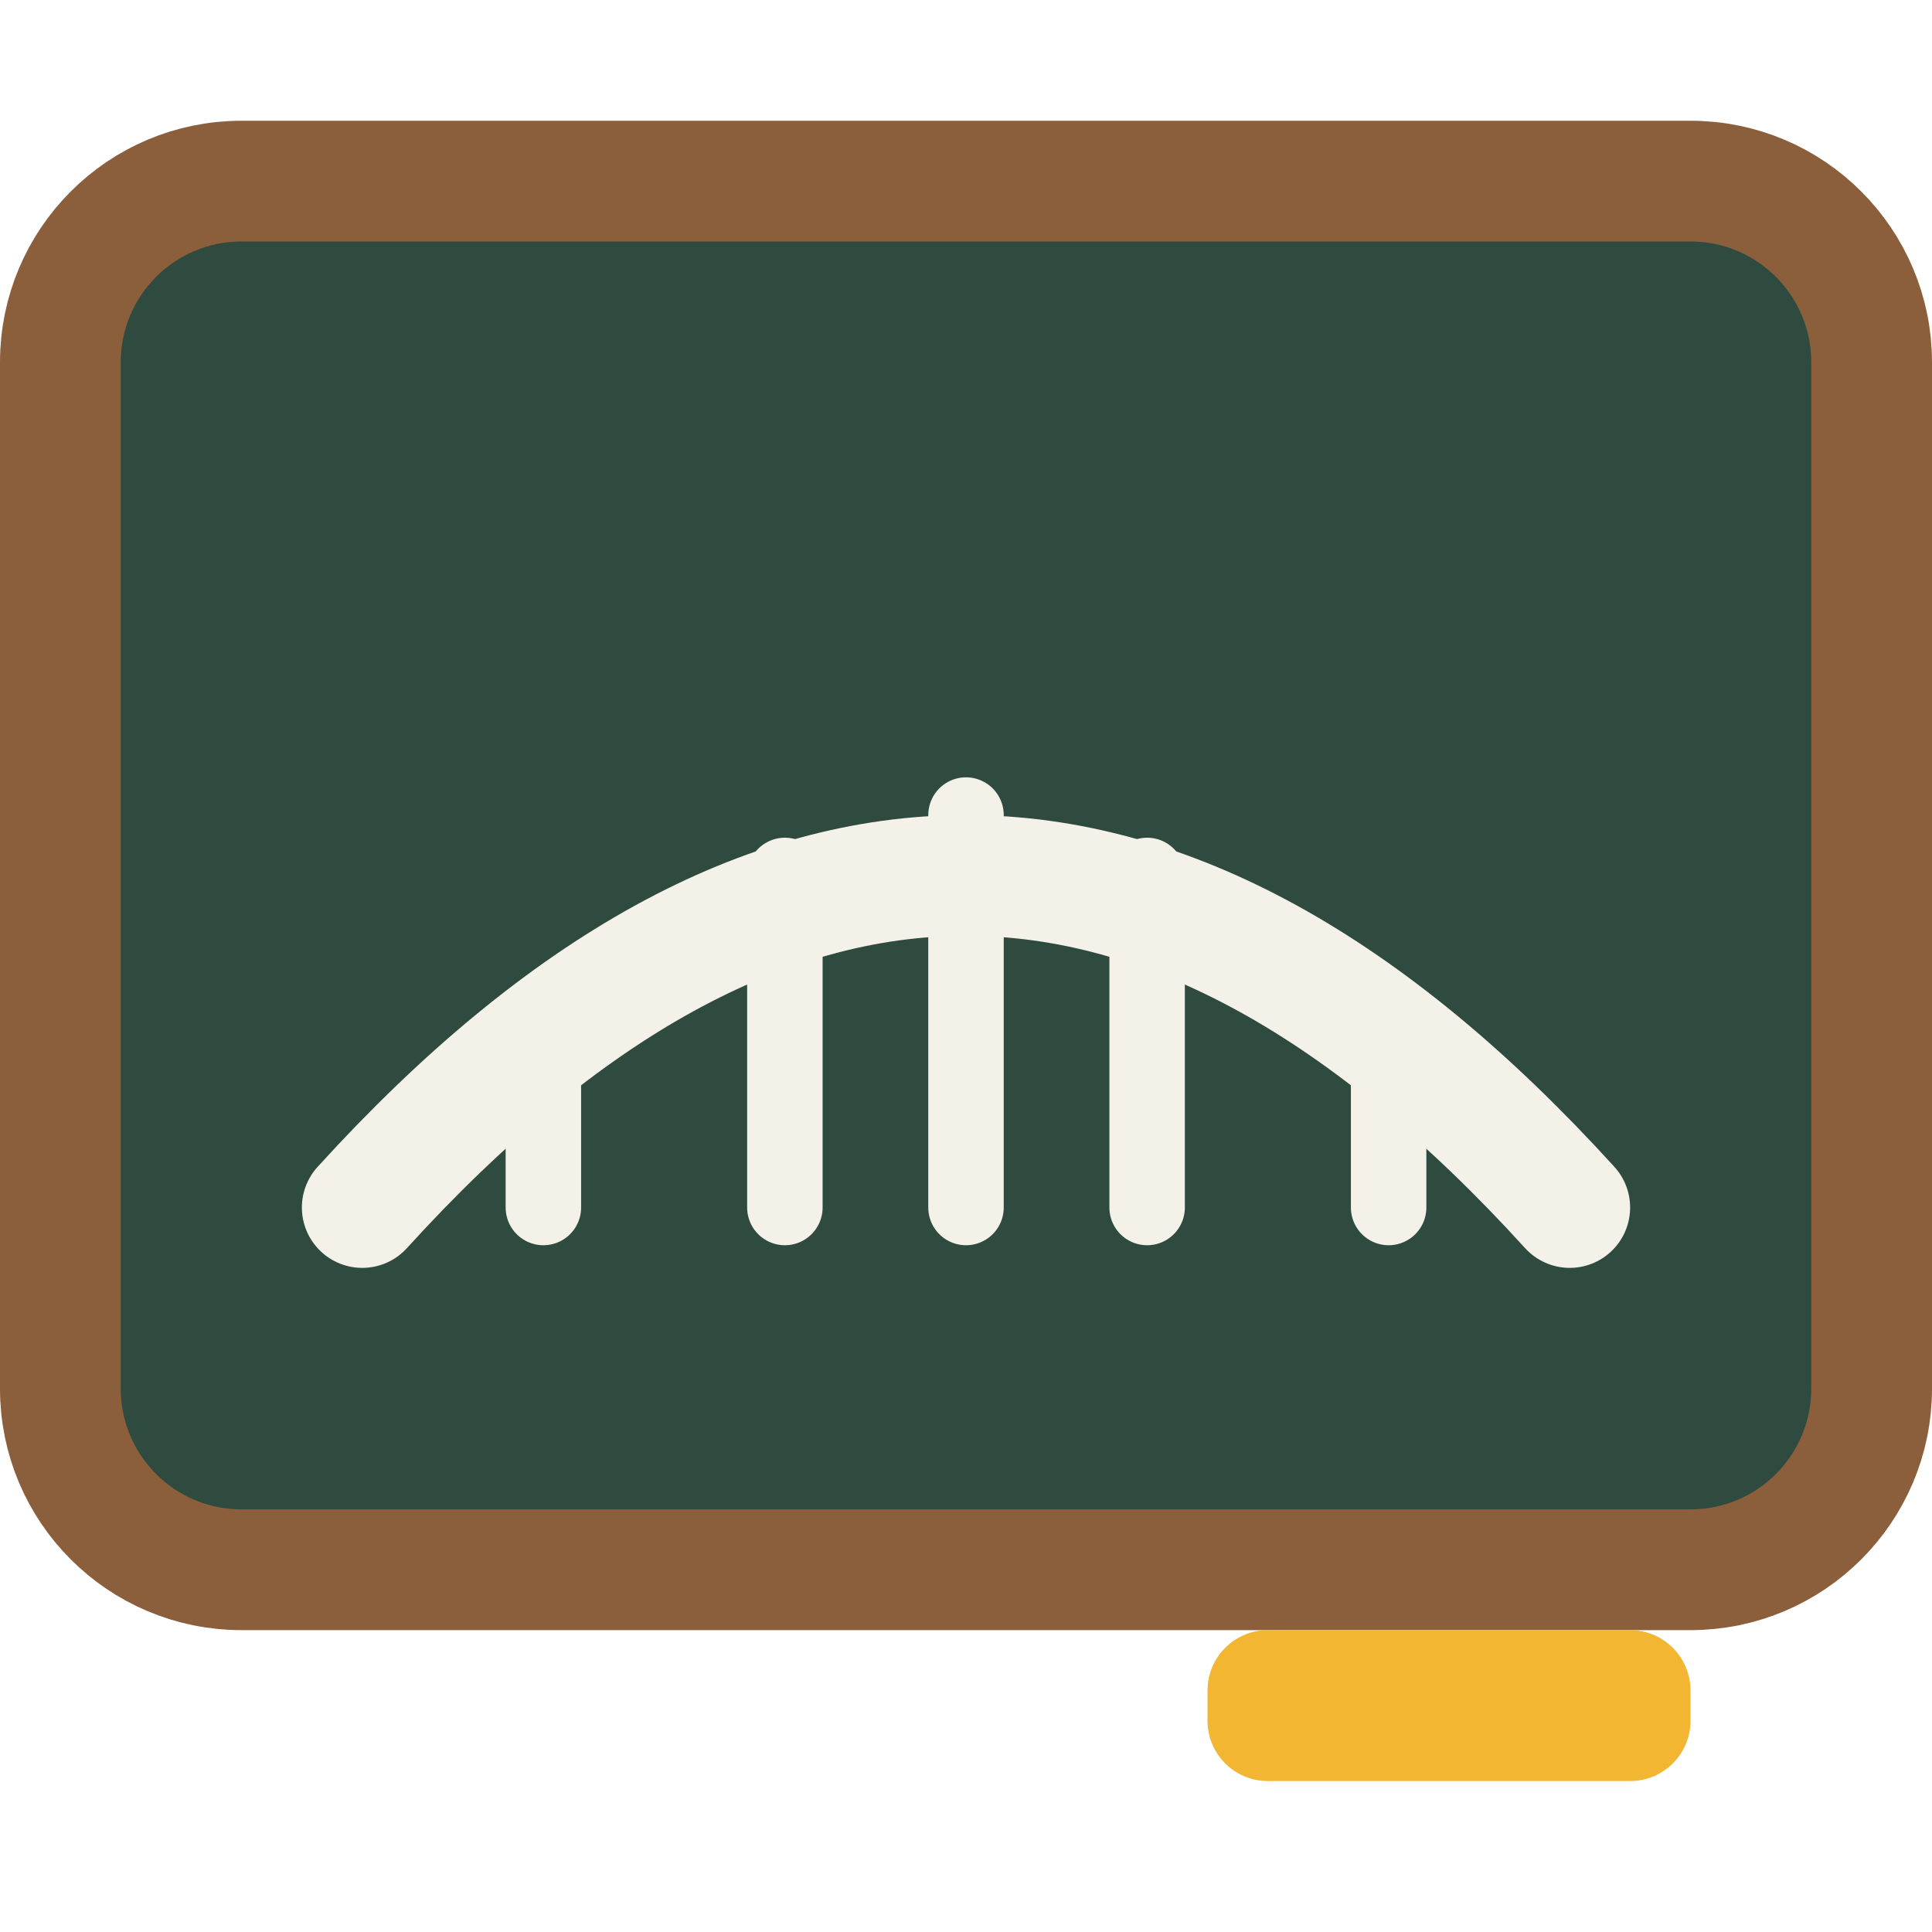
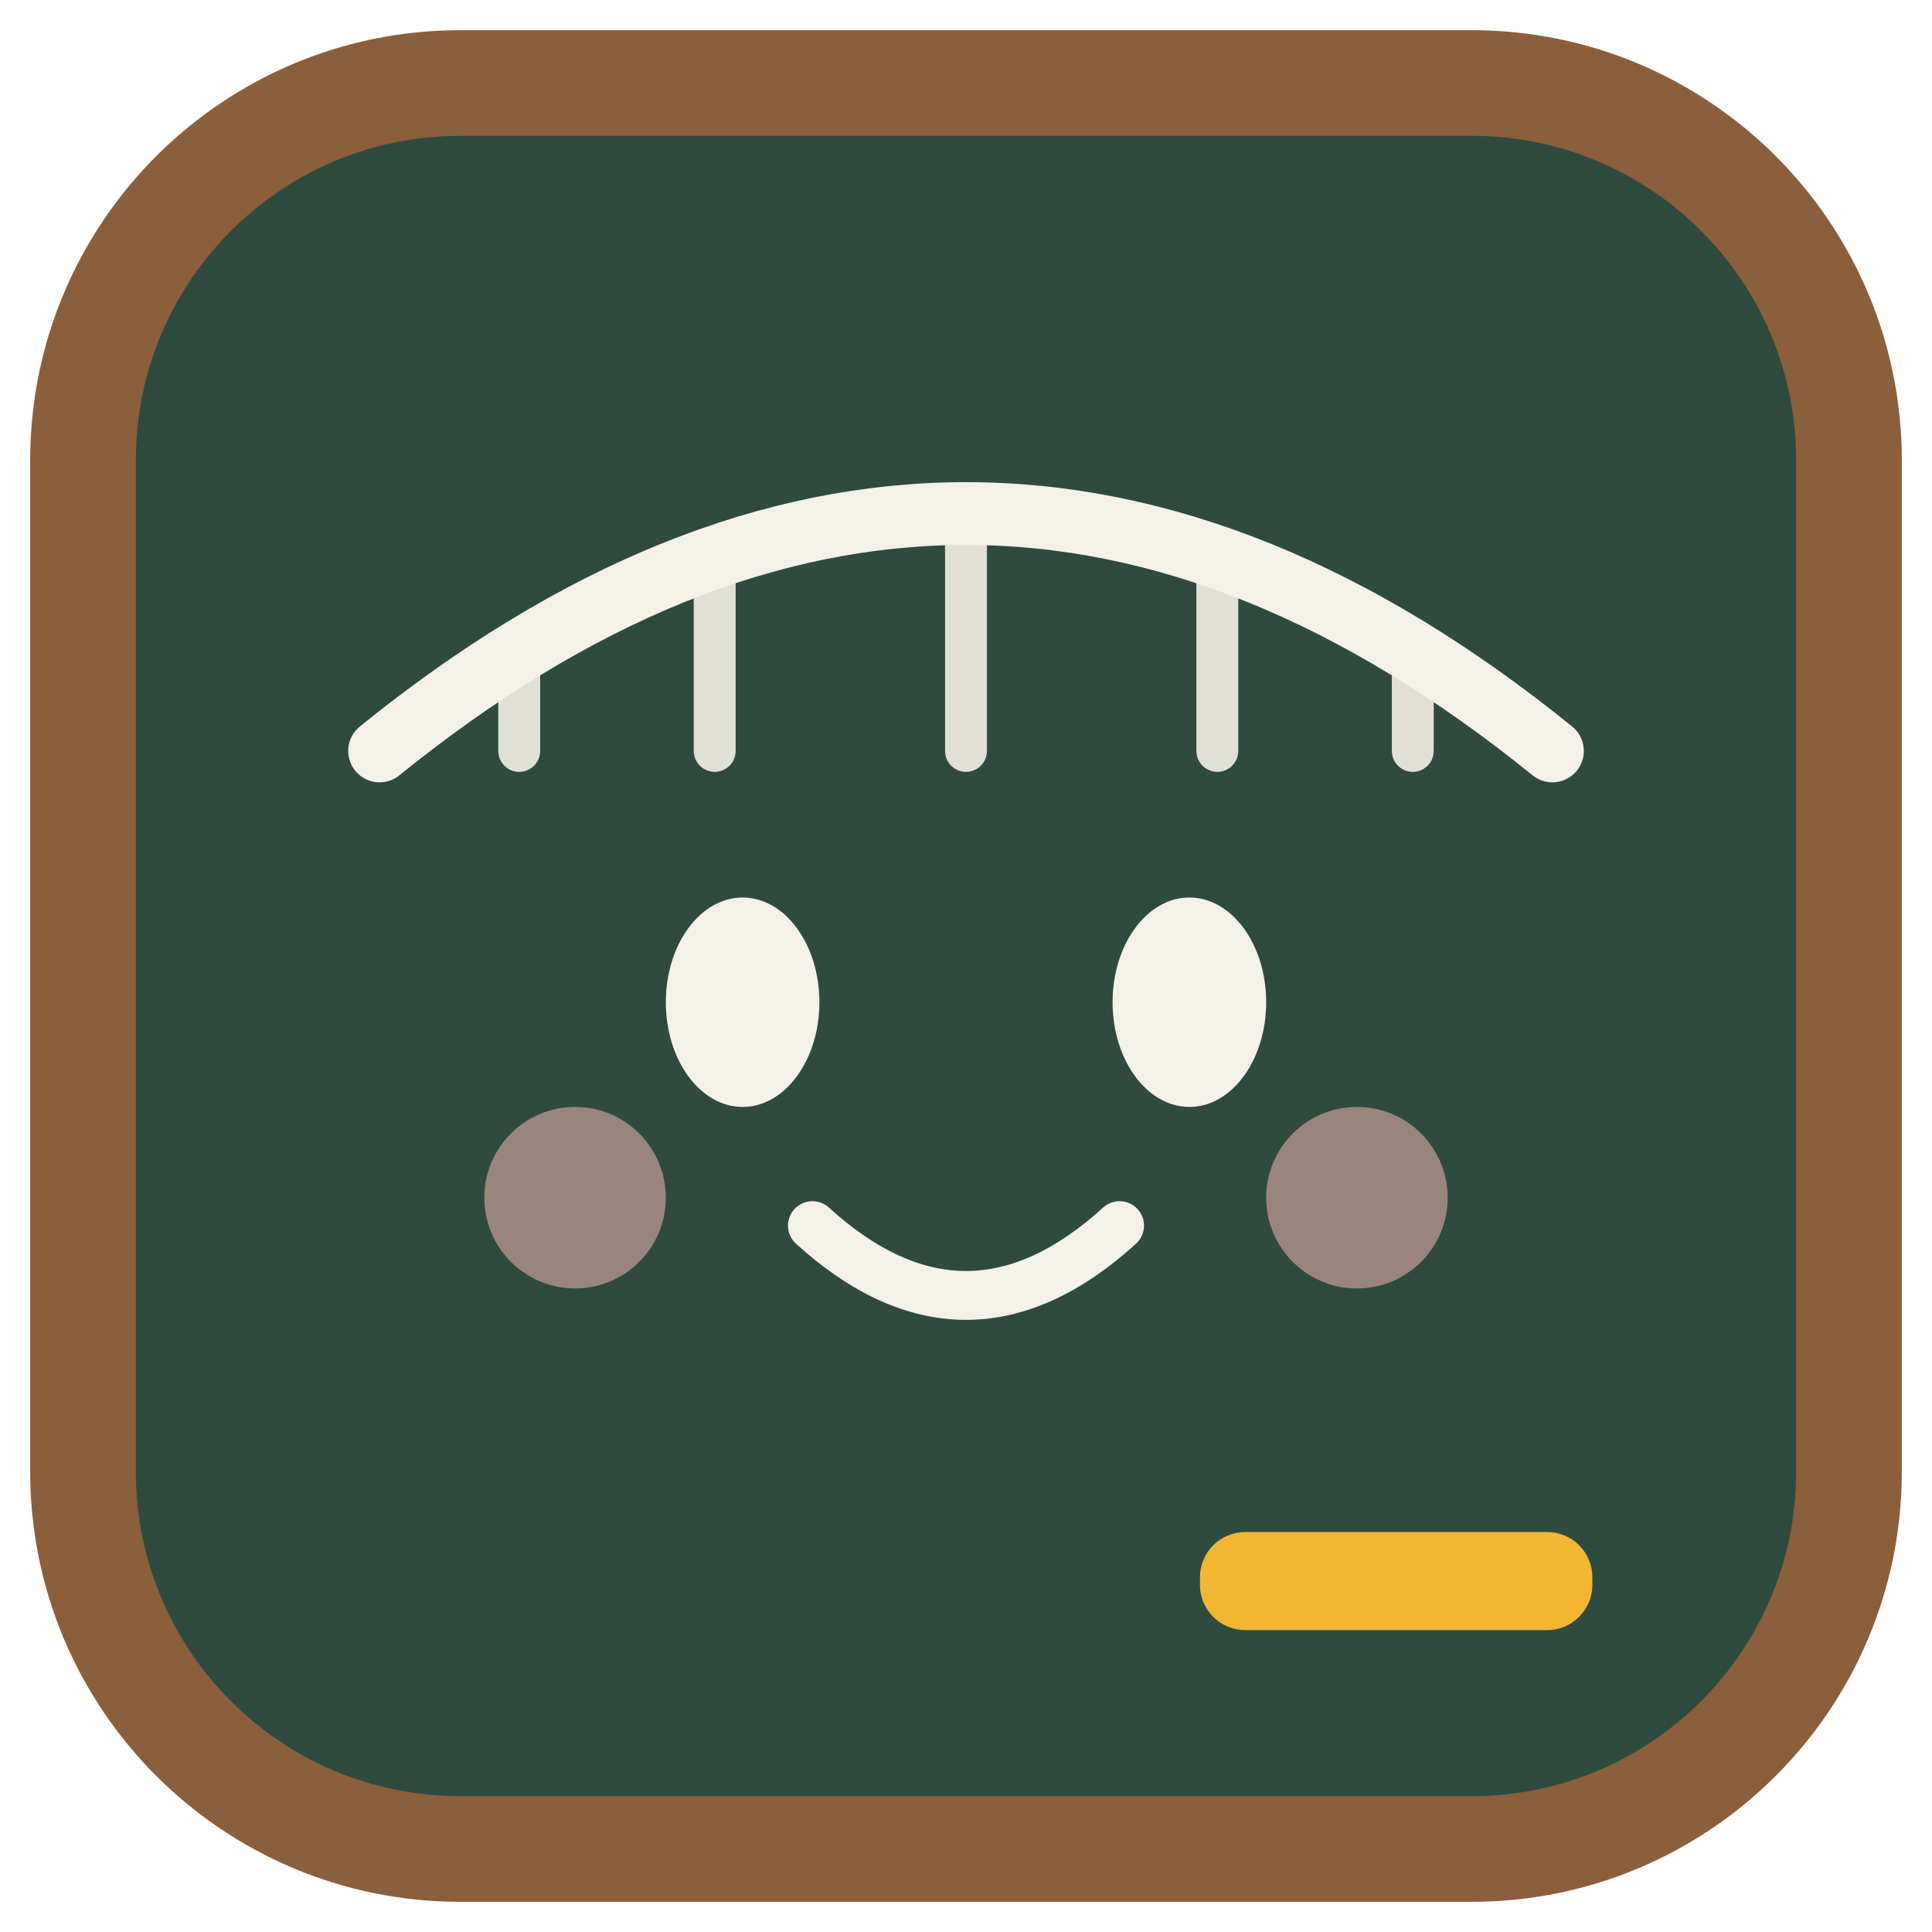
- <svg xmlns="http://www.w3.org/2000/svg" viewBox="0 0 64 64">
-   <rect x="2" y="6" width="60" height="46" rx="6" fill="#2f4a3e" stroke="#8b5e3c" stroke-width="4" />
-   <path d="M12 40 Q32 18 52 40" fill="none" stroke="#f4f1e8" stroke-width="4" stroke-linecap="round" />
-   <path d="M18 40v-6M26 40v-11M32 40v-13M38 40v-11M46 40v-6" stroke="#f4f1e8" stroke-width="2.5" stroke-linecap="round" />
-   <rect x="40" y="54" width="16" height="5" rx="2" fill="#f2b632" />
+ <svg xmlns="http://www.w3.org/2000/svg" viewBox="0 0 512 512">
+   <rect x="22" y="22" width="468" height="468" rx="100" fill="#2f4a3e" stroke="#8b5e3c" stroke-width="28" />
+   <g transform="translate(34.0,65.8) scale(3.7)">
+     <path d="M18 36 Q60 2 102 36" fill="none" stroke="#f4f1e8" stroke-width="4.5" stroke-linecap="round" />
+     <path d="M28 36v-6M42 36v-12M60 36v-15M78 36v-12M92 36v-6" stroke="#f4f1e8" stroke-width="3" stroke-linecap="round" opacity=".9" />
+     <ellipse cx="44" cy="54" rx="5.5" ry="7.5" fill="#f4f1e8" />
+     <ellipse cx="76" cy="54" rx="5.5" ry="7.5" fill="#f4f1e8" />
+     <circle cx="32" cy="68" r="6.5" fill="#f2b6b0" opacity=".55" />
+     <circle cx="88" cy="68" r="6.5" fill="#f2b6b0" opacity=".55" />
+     <path d="M49 70 Q60 80 71 70" fill="none" stroke="#f4f1e8" stroke-width="3.5" stroke-linecap="round" />
+   </g>
+   <rect x="318" y="406" width="104" height="26" rx="12" fill="#f2b632" />
</svg>
